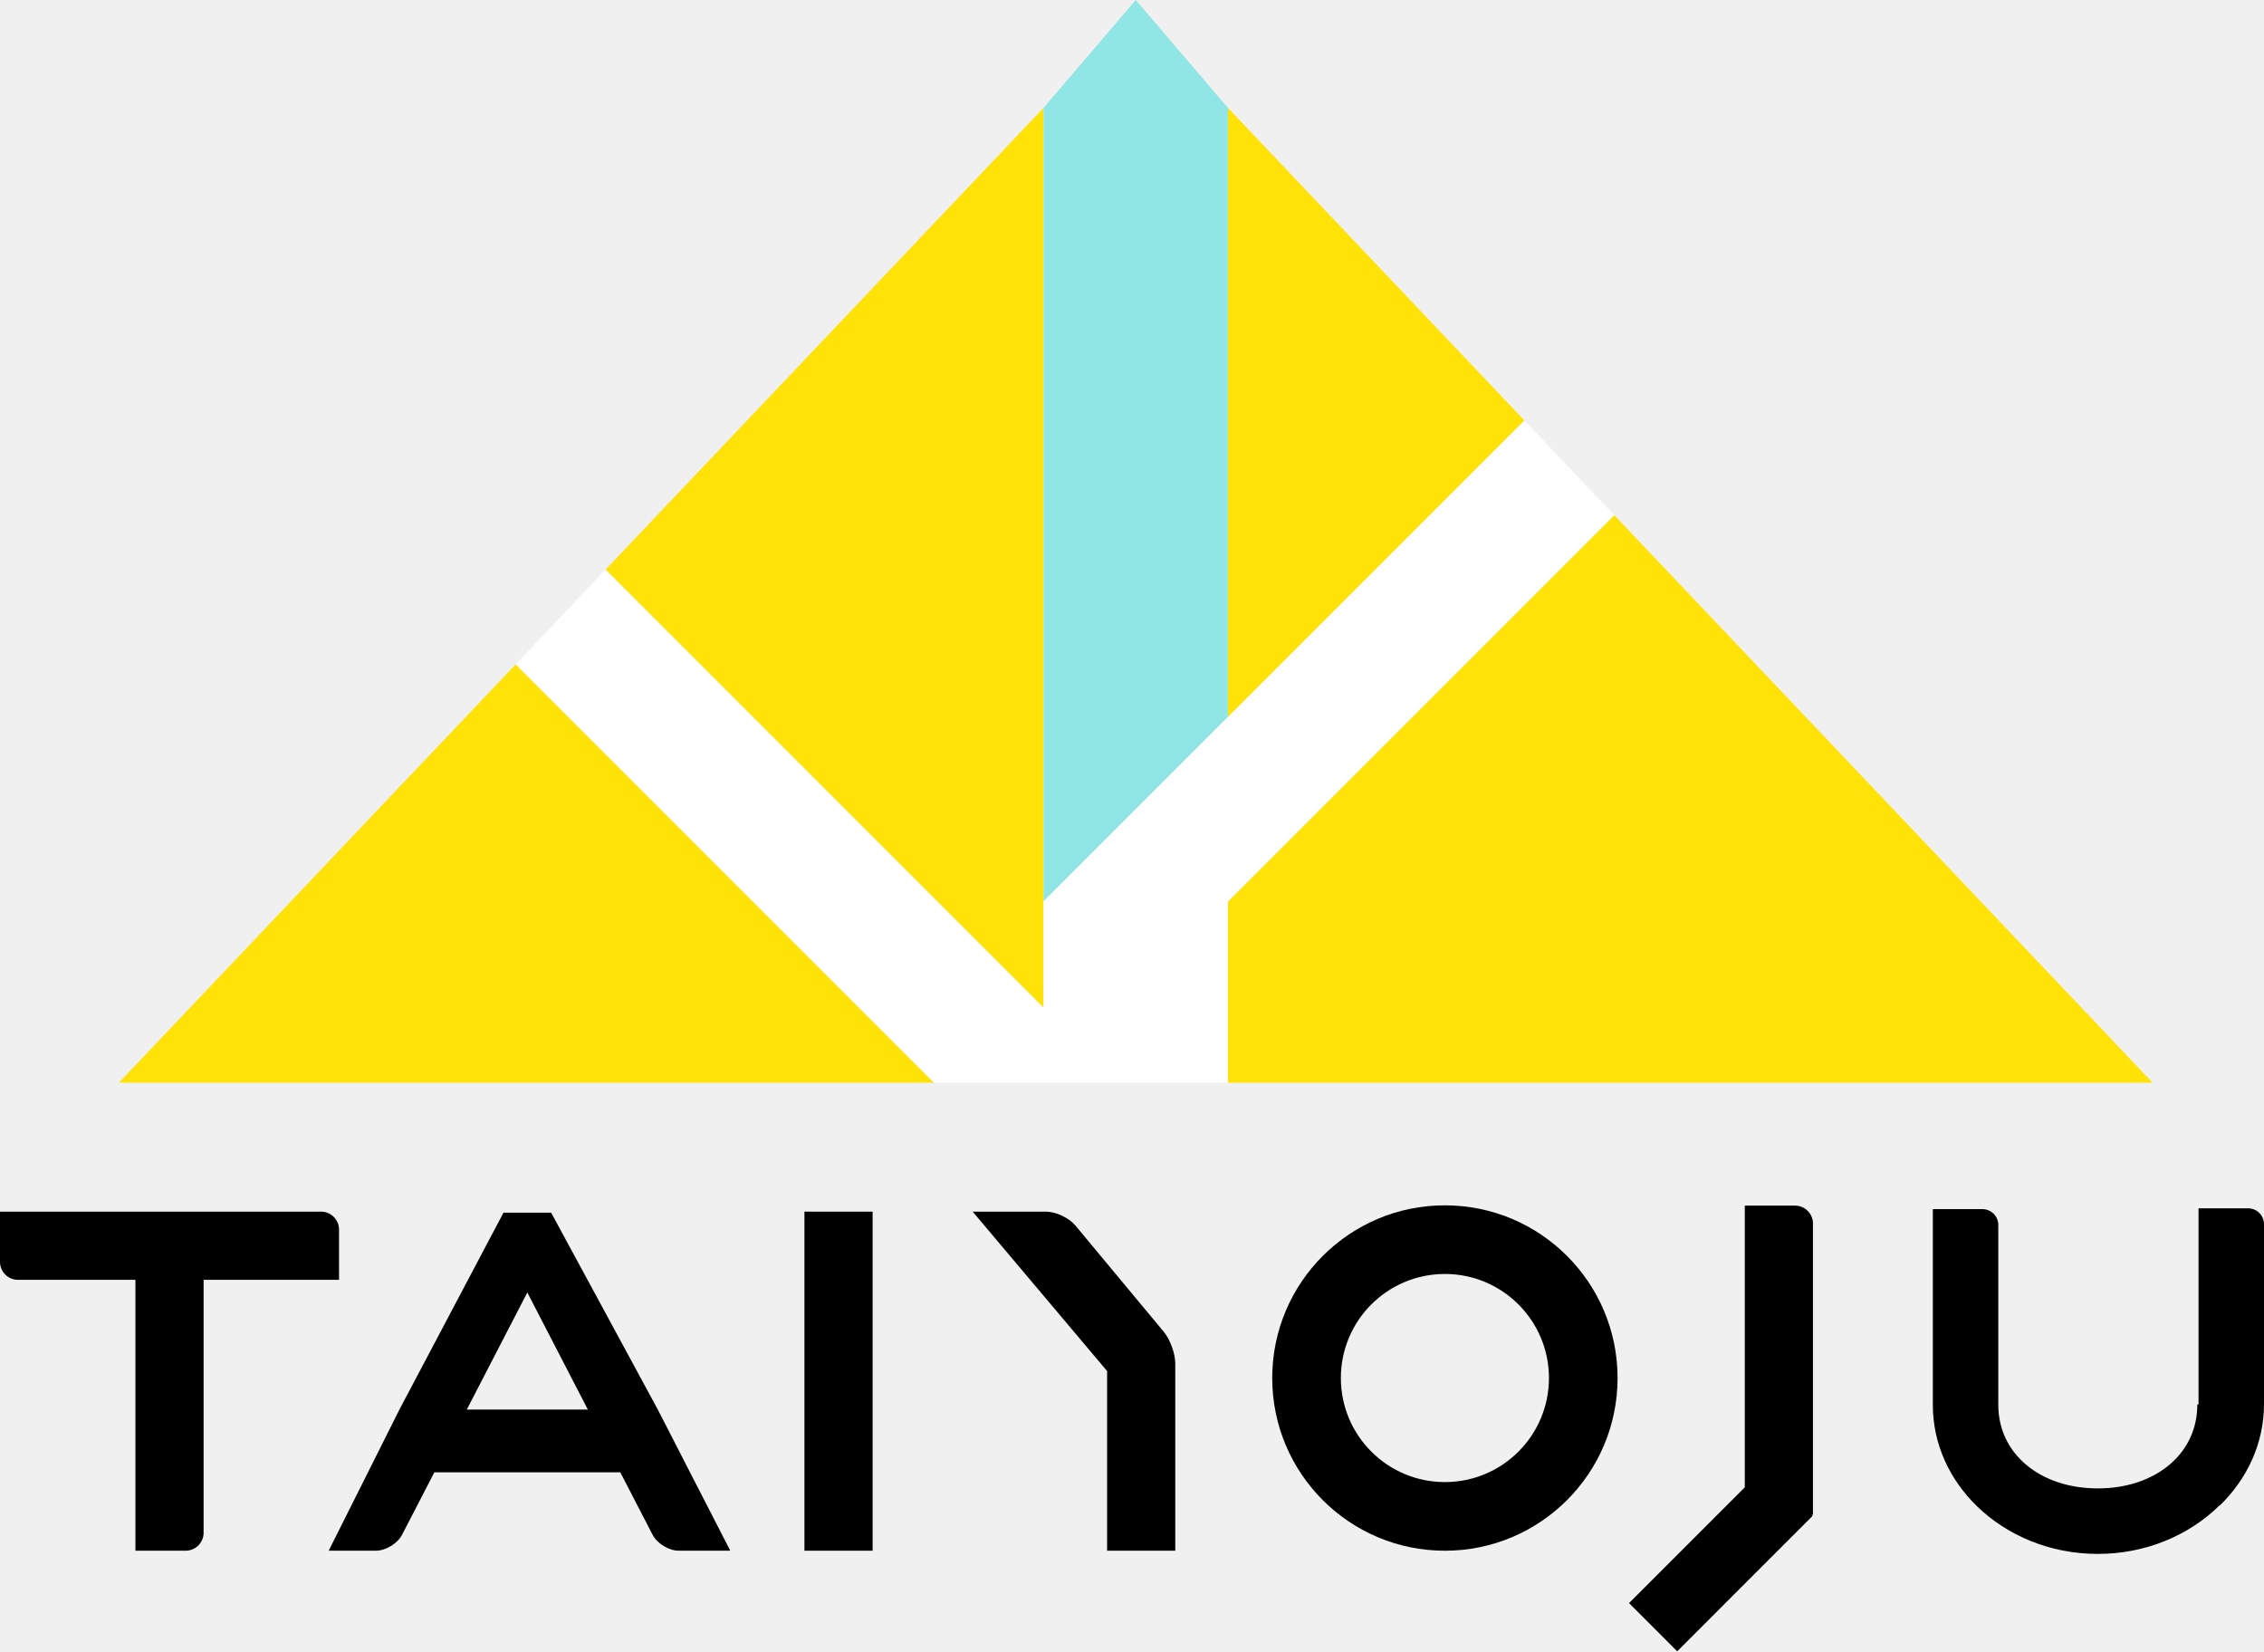
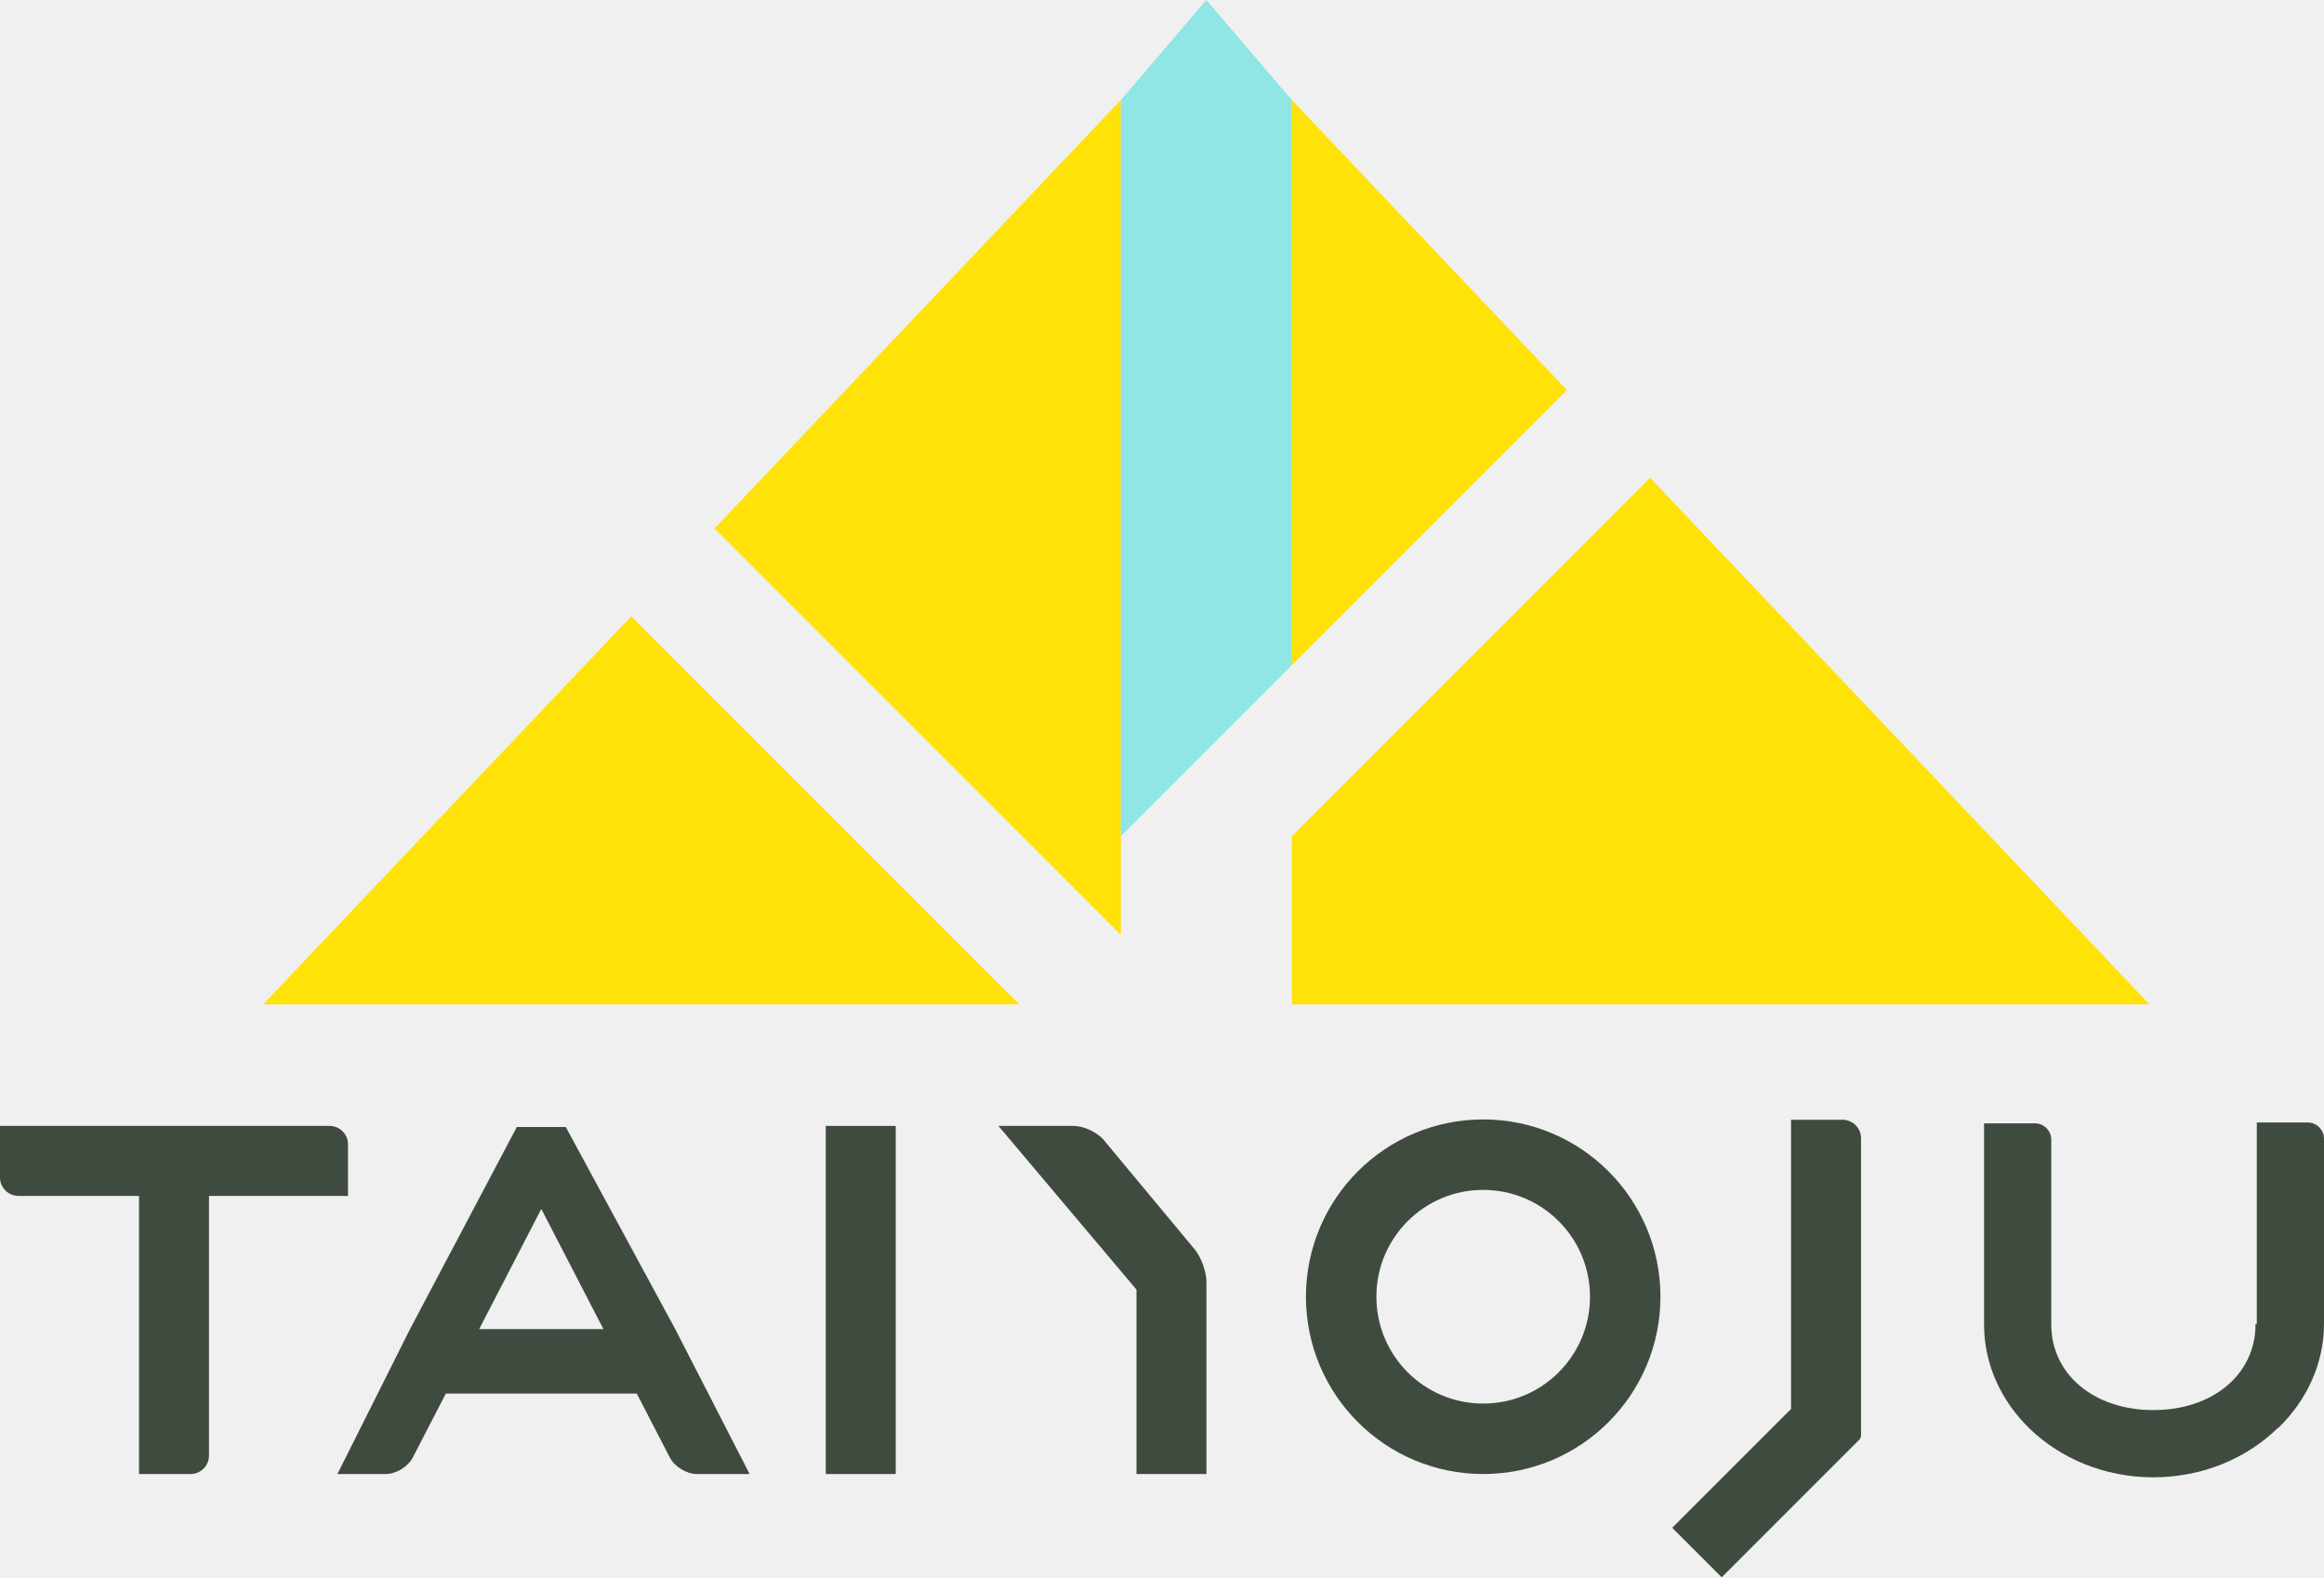
- <svg xmlns="http://www.w3.org/2000/svg" version="1.1" id="レイヤー_1" x="0px" y="0px" width="359.599px" height="262.25px" viewBox="120.008 268.739 359.599 262.25" enable-background="new 120.008 268.739 359.599 262.25" xml:space="preserve">
+ <svg xmlns="http://www.w3.org/2000/svg" version="1.1" id="レイヤー_1" x="0px" y="0px" width="397.984px" height="270.032px" viewBox="0 0 397.984 270.032" enable-background="new 0 0 397.984 270.032" xml:space="preserve">
+   <polygon fill="#FFE207" points="191.944,17.127 122.369,90.468 191.944,160.045 " />
+   <polygon fill="#FFE207" points="45.074,171.947 174.547,171.947 108.104,105.505 " />
+   <polygon fill="#FFE207" points="221.227,17.127 221.227,113.87 268.323,66.773 " />
+   <polygon fill="#FFE207" points="368.097,171.947 282.588,81.81 221.227,143.171 221.227,171.947 " />
+   <polygon fill="#8FE6E4" points="206.586,0 191.944,17.127 191.944,143.152 221.227,113.87 221.227,17.127 " />
  <g>
-     <polygon fill="#FFE207" points="285.76,285.866 216.185,359.208 285.76,428.785  " />
-     <polygon fill="#FFE207" points="138.889,440.687 268.363,440.687 201.92,374.244  " />
-     <polygon fill="#FFE207" points="315.042,285.866 315.042,382.609 362.138,335.513  " />
-     <polygon fill="#FFE207" points="461.912,440.687 376.404,350.549 315.042,411.911 315.042,440.687  " />
-     <polygon fill="#8FE6E4" points="300.401,268.739 285.76,285.866 285.76,411.892 315.042,382.609 315.042,285.866  " />
-     <polygon fill="#FFFFFF" points="362.138,335.513 315.042,382.609 285.76,411.892 285.76,428.785 216.185,359.208 201.92,374.244    268.363,440.687 285.76,440.687 315.042,440.687 315.042,411.911 376.404,350.549  " />
-   </g>
-   <g>
-     <rect x="247.78" y="461.167" width="10.828" height="53.85" />
-     <path d="M349.505,460.164c-15.146,0-27.426,12.279-27.426,27.426c0,15.148,12.279,27.428,27.426,27.428   c15.148,0,27.428-12.279,27.428-27.428C376.933,472.443,364.654,460.164,349.505,460.164z M349.505,504.117   c-9.127,0-16.523-7.398-16.523-16.527c0-9.127,7.396-16.525,16.523-16.525c9.129,0,16.527,7.398,16.527,16.525   C366.033,496.718,358.634,504.117,349.505,504.117z" />
-     <path d="M173.858,464.015c0-1.566-1.282-2.848-2.849-2.848h-51.001v7.98c0,1.564,1.282,2.848,2.848,2.848h18.663v43.021h7.979   c1.567,0,2.849-1.279,2.849-2.85v-40.172h21.512L173.858,464.015L173.858,464.015z" />
-     <path d="M229.607,502.568l-5.121-9.973l-16.934-31.26h-7.576l-16.524,31.26l-4.997,9.973l-6.24,12.447h7.493   c1.566,0,3.437-1.139,4.157-2.527l5.129-9.92h29.539l5.13,9.92c0.72,1.391,2.59,2.527,4.157,2.527H236L229.607,502.568z    M194.151,492.597l9.613-18.59l9.613,18.59H194.151z" />
-     <path d="M304.862,480.255l-14.053-16.895c-0.999-1.205-3.098-2.193-4.665-2.193h-11.643l21.354,25.32v28.527h10.826v-29.723   C306.683,483.728,305.865,481.46,304.862,480.255z" />
-     <path d="M407.968,463.062c0-1.566-1.281-2.85-2.85-2.85h-7.979v44.734l-18.387,18.385l7.656,7.658l21.498-21.5l-0.162-0.16h0.223   V463.062L407.968,463.062z" />
-     <path d="M477.083,460.636h-7.875v13.326v17.773v0.062h-0.201c0,0.021,0.004,0.045,0.004,0.068c0,7.756-6.645,13.256-15.803,13.256   c-9.16,0-15.803-5.5-15.803-13.256v-17.775v-10.801c0-1.389-1.137-2.523-2.523-2.523h-7.875v31.102   c0,6.211,2.666,11.867,7.02,16.094c4.787,4.648,11.611,7.562,19.182,7.562c7.637,0,14.523-2.969,19.316-7.691h0.064   c4.352-4.227,7.018-9.885,7.018-16.096v-28.576C479.607,461.771,478.472,460.636,477.083,460.636z" />
+     <rect x="141.411" y="192.757" fill="#3F4B3E" width="11.983" height="59.597" />
+     <path fill="#3F4B3E" d="M253.996,191.645c-16.765,0-30.354,13.59-30.354,30.354s13.59,30.354,30.354,30.354   s30.354-13.59,30.354-30.354S270.761,191.645,253.996,191.645z M253.996,240.29c-10.102,0-18.29-8.188-18.29-18.291   s8.188-18.29,18.29-18.29c10.103,0,18.291,8.188,18.291,18.29S264.099,240.29,253.996,240.29z" />
+     <path fill="#3F4B3E" d="M59.598,195.908c0-1.734-1.419-3.151-3.153-3.151H0v8.83c0,1.732,1.418,3.152,3.152,3.152h20.655v47.614   h8.831c1.734,0,3.153-1.417,3.153-3.152v-44.462h23.808V195.908z" />
+     <path fill="#3F4B3E" d="M121.298,238.575l-5.667-11.035l-18.741-34.598h-8.385L70.217,227.54l-5.53,11.035l-6.906,13.778h8.293   c1.734,0,3.804-1.26,4.601-2.8l5.677-10.979h32.691l5.678,10.979c0.796,1.54,2.866,2.8,4.601,2.8h9.053L121.298,238.575z    M82.058,227.54l10.639-20.573l10.64,20.573H82.058z" />
+     <path fill="#3F4B3E" d="M204.586,213.882l-15.552-18.697c-1.105-1.335-3.429-2.428-5.163-2.428h-12.885l23.634,28.022v31.574   h11.983v-32.896C206.603,217.725,205.695,215.215,204.586,213.882z" />
+     <path fill="#3F4B3E" d="M318.699,194.854c0-1.733-1.419-3.152-3.153-3.152h-8.83v49.508l-20.35,20.349l8.474,8.475l23.792-23.794   l-0.178-0.178h0.245V194.854z" />
+     <path fill="#3F4B3E" d="M395.191,192.168h-8.715v14.748v19.671v0.07h-0.223c0,0.025,0.003,0.05,0.003,0.075   c0,8.584-7.353,14.673-17.489,14.673c-10.138,0-17.489-6.089-17.489-14.673V207.06v-11.954c0-1.536-1.258-2.792-2.793-2.792h-8.716   v34.419c0,6.874,2.952,13.136,7.768,17.812c5.299,5.145,12.854,8.368,21.23,8.368c8.452,0,16.072-3.284,21.378-8.513h0.071   c4.815-4.676,7.768-10.938,7.768-17.813v-31.626C397.984,193.425,396.728,192.168,395.191,192.168z" />
  </g>
</svg>
